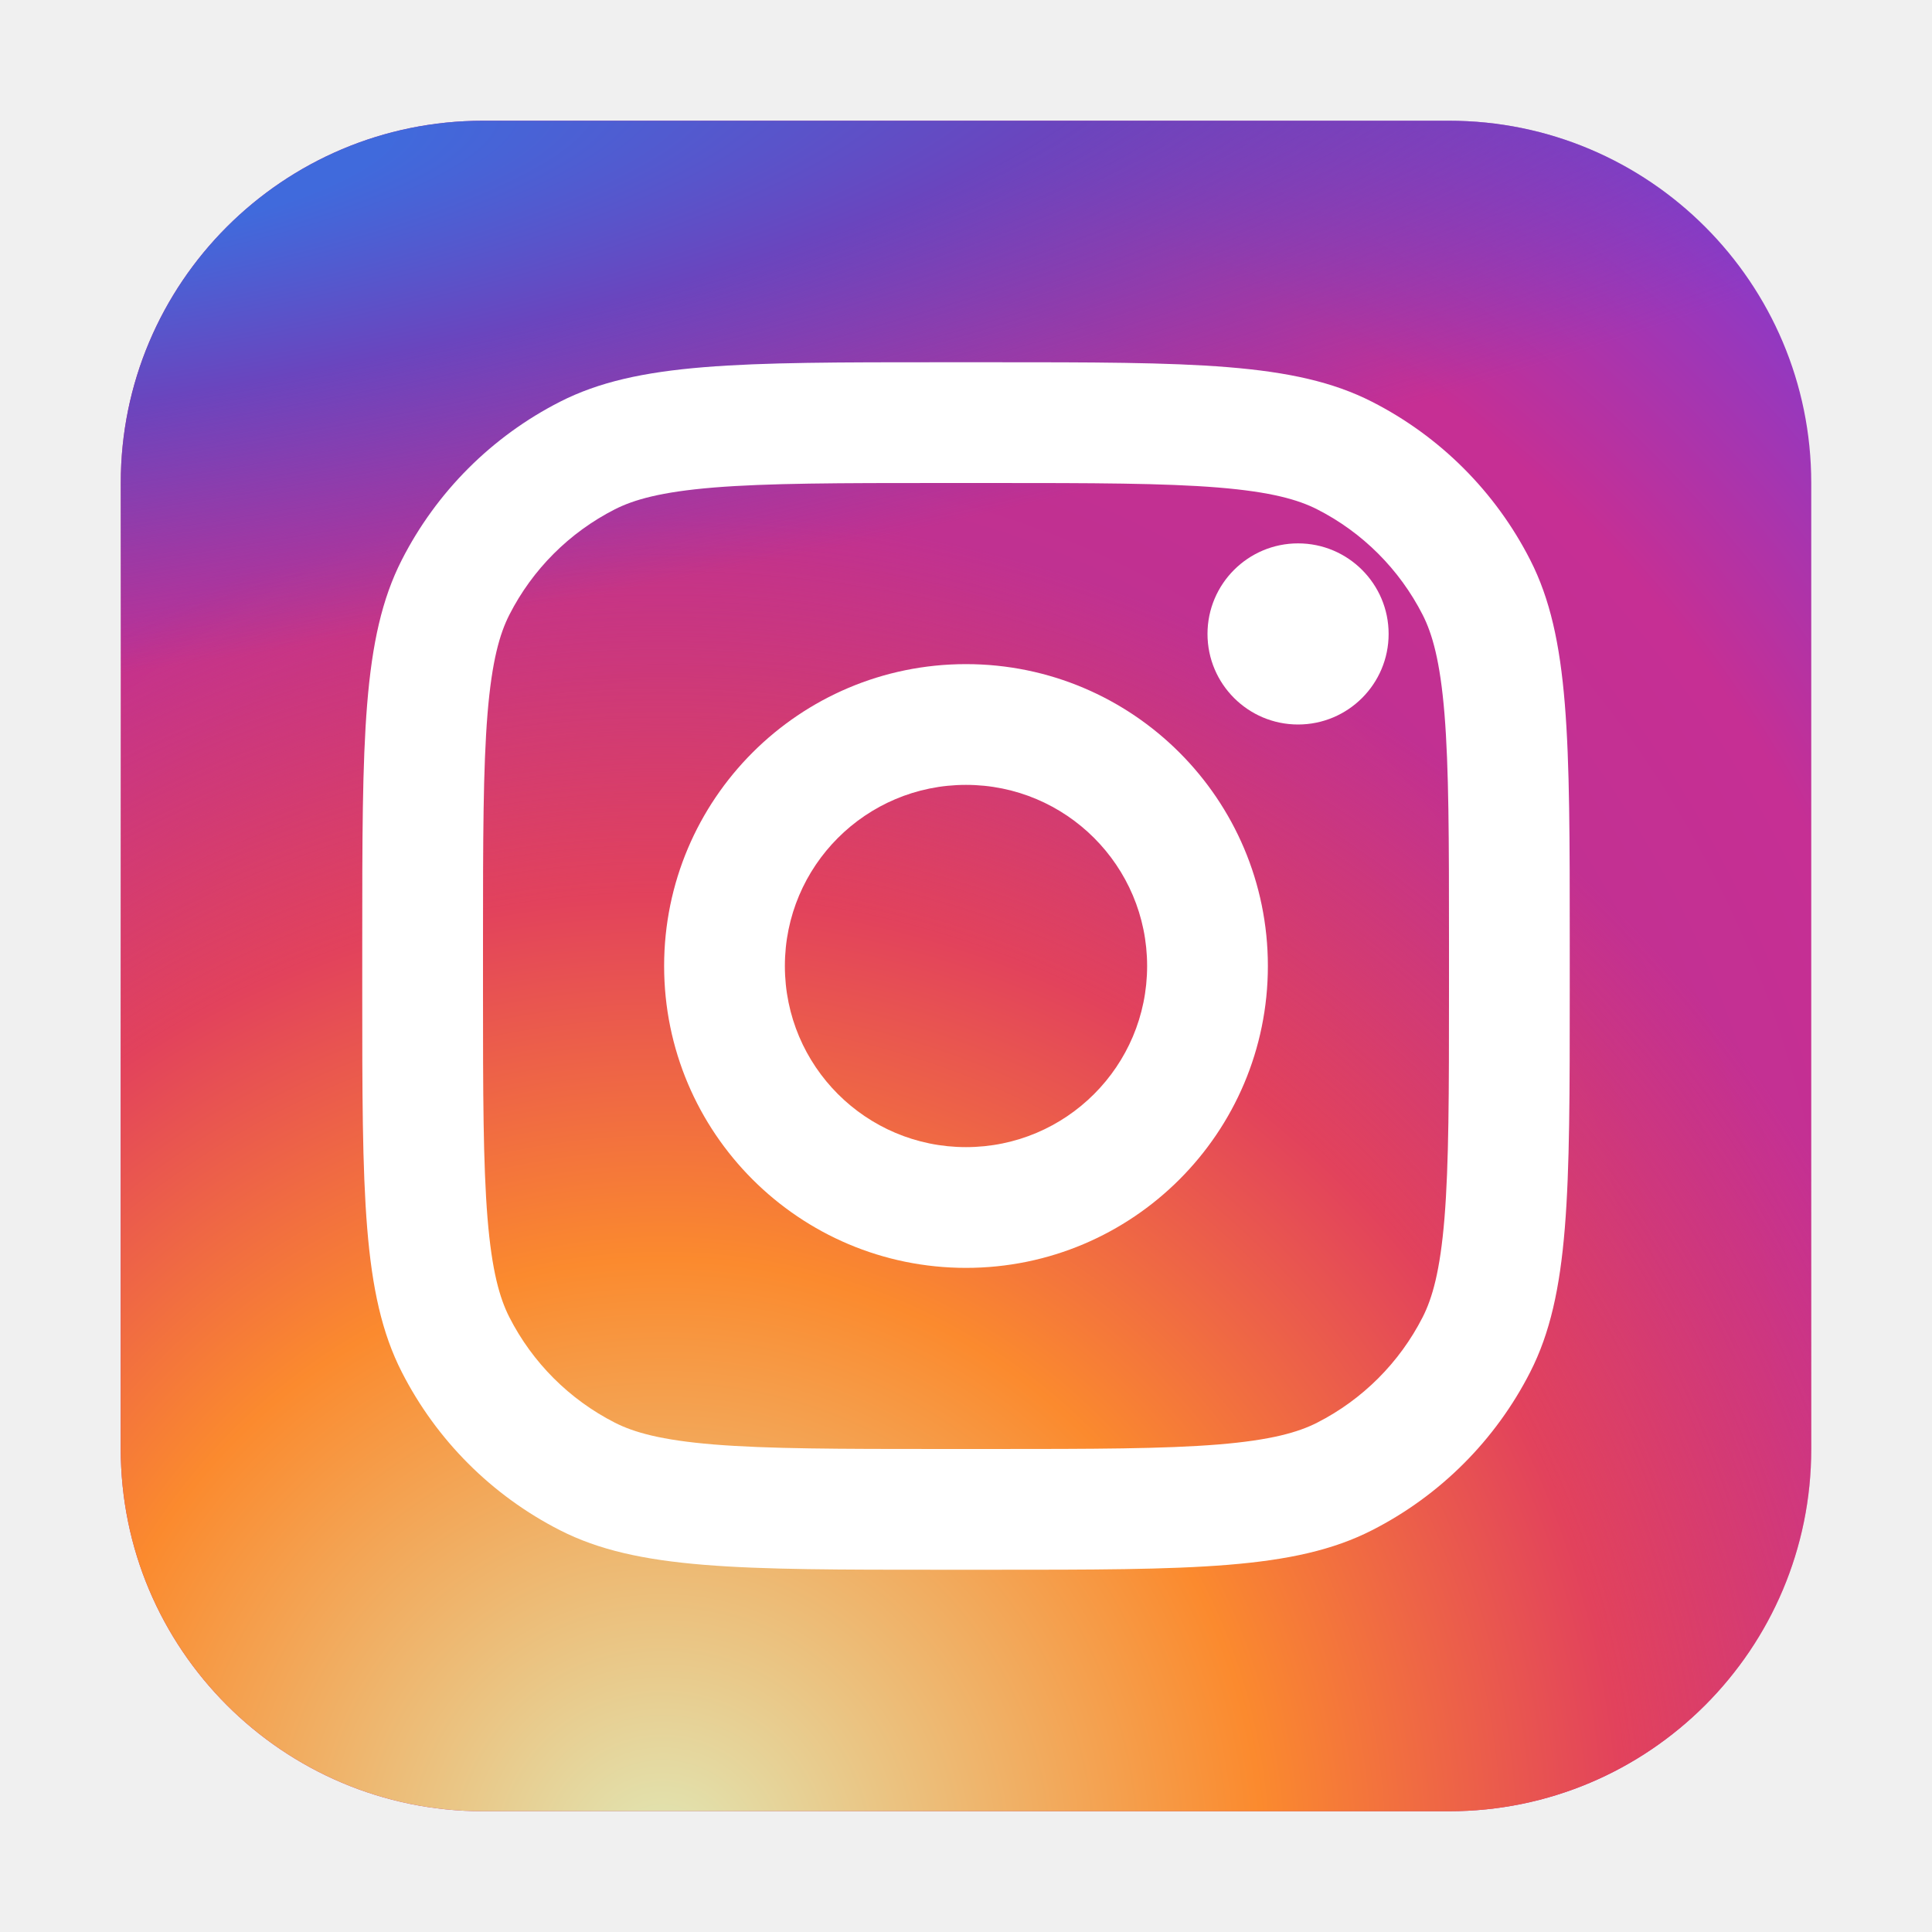
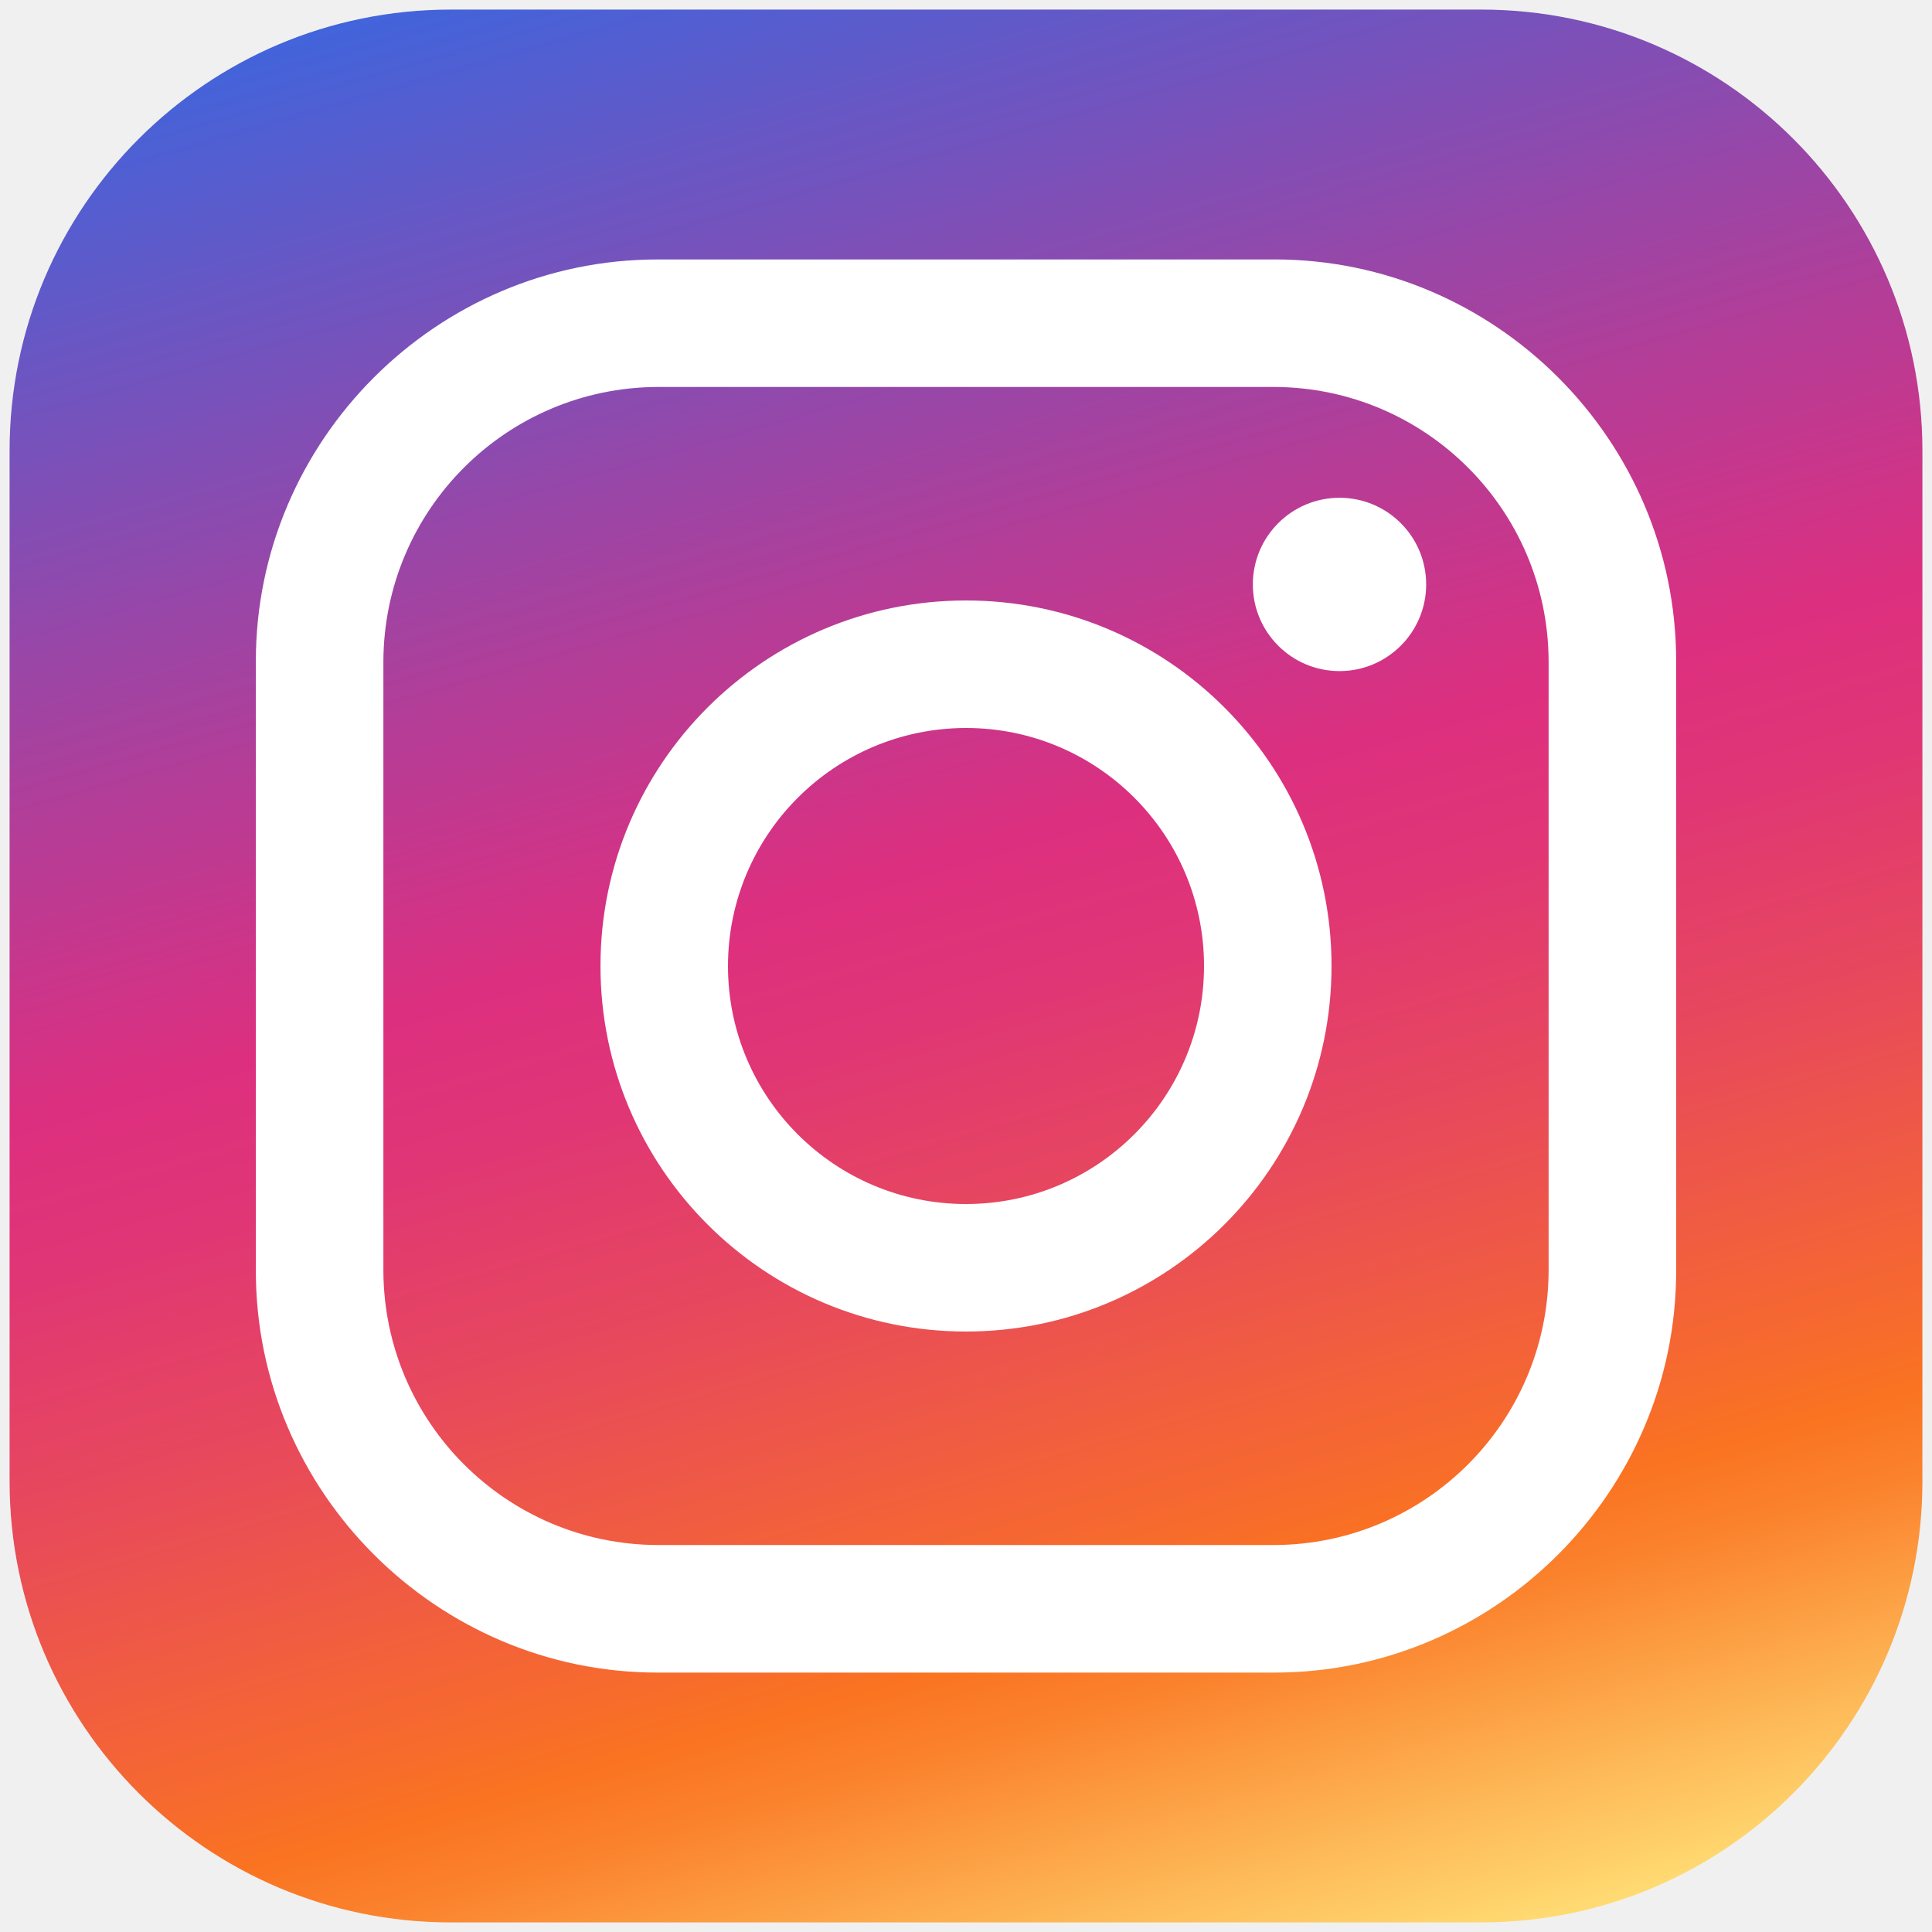
- <svg xmlns="http://www.w3.org/2000/svg" width="800px" height="800px" viewBox="0 0 32 32" fill="none">
-   <rect x="2" y="2" width="28" height="28" rx="6" fill="url(#paint0_radial_87_7153)" />
-   <rect x="2" y="2" width="28" height="28" rx="6" fill="url(#paint1_radial_87_7153)" />
-   <rect x="2" y="2" width="28" height="28" rx="6" fill="url(#paint2_radial_87_7153)" />
-   <path d="M23 10.5C23 11.328 22.328 12 21.5 12C20.672 12 20 11.328 20 10.5C20 9.672 20.672 9 21.5 9C22.328 9 23 9.672 23 10.5Z" fill="white" />
-   <path fill-rule="evenodd" clip-rule="evenodd" d="M16 21C18.761 21 21 18.761 21 16C21 13.239 18.761 11 16 11C13.239 11 11 13.239 11 16C11 18.761 13.239 21 16 21ZM16 19C17.657 19 19 17.657 19 16C19 14.343 17.657 13 16 13C14.343 13 13 14.343 13 16C13 17.657 14.343 19 16 19Z" fill="white" />
-   <path fill-rule="evenodd" clip-rule="evenodd" d="M6 15.6C6 12.24 6 10.559 6.654 9.276C7.229 8.147 8.147 7.229 9.276 6.654C10.559 6 12.24 6 15.6 6H16.4C19.76 6 21.441 6 22.724 6.654C23.853 7.229 24.771 8.147 25.346 9.276C26 10.559 26 12.24 26 15.6V16.4C26 19.76 26 21.441 25.346 22.724C24.771 23.853 23.853 24.771 22.724 25.346C21.441 26 19.76 26 16.4 26H15.6C12.24 26 10.559 26 9.276 25.346C8.147 24.771 7.229 23.853 6.654 22.724C6 21.441 6 19.76 6 16.4V15.6ZM15.6 8H16.4C18.113 8 19.278 8.002 20.178 8.075C21.055 8.147 21.503 8.277 21.816 8.436C22.569 8.819 23.18 9.431 23.564 10.184C23.723 10.497 23.853 10.945 23.925 11.822C23.998 12.722 24 13.887 24 15.6V16.4C24 18.113 23.998 19.278 23.925 20.178C23.853 21.055 23.723 21.503 23.564 21.816C23.18 22.569 22.569 23.18 21.816 23.564C21.503 23.723 21.055 23.853 20.178 23.925C19.278 23.998 18.113 24 16.4 24H15.6C13.887 24 12.722 23.998 11.822 23.925C10.945 23.853 10.497 23.723 10.184 23.564C9.431 23.18 8.819 22.569 8.436 21.816C8.277 21.503 8.147 21.055 8.075 20.178C8.002 19.278 8 18.113 8 16.4V15.6C8 13.887 8.002 12.722 8.075 11.822C8.147 10.945 8.277 10.497 8.436 10.184C8.819 9.431 9.431 8.819 10.184 8.436C10.497 8.277 10.945 8.147 11.822 8.075C12.722 8.002 13.887 8 15.6 8Z" fill="white" />
-   <defs>
-     <radialGradient id="paint0_radial_87_7153" cx="0" cy="0" r="1" gradientUnits="userSpaceOnUse" gradientTransform="translate(12 23) rotate(-55.3758) scale(25.5196)">
-       <stop stop-color="#B13589" />
-       <stop offset="0.793" stop-color="#C62F94" />
-       <stop offset="1" stop-color="#8A3AC8" />
-     </radialGradient>
-     <radialGradient id="paint1_radial_87_7153" cx="0" cy="0" r="1" gradientUnits="userSpaceOnUse" gradientTransform="translate(11 31) rotate(-65.1363) scale(22.5942)">
-       <stop stop-color="#E0E8B7" />
-       <stop offset="0.445" stop-color="#FB8A2E" />
-       <stop offset="0.715" stop-color="#E2425C" />
-       <stop offset="1" stop-color="#E2425C" stop-opacity="0" />
-     </radialGradient>
-     <radialGradient id="paint2_radial_87_7153" cx="0" cy="0" r="1" gradientUnits="userSpaceOnUse" gradientTransform="translate(0.500002 3) rotate(-8.1301) scale(38.8909 8.31836)">
-       <stop offset="0.157" stop-color="#406ADC" />
-       <stop offset="0.468" stop-color="#6A45BE" />
-       <stop offset="1" stop-color="#6A45BE" stop-opacity="0" />
-     </radialGradient>
-   </defs>
+ <svg xmlns="http://www.w3.org/2000/svg" version="1.1" width="512" height="512" x="0" y="0" viewBox="0 0 512 512" style="enable-background:new 0 0 512 512" xml:space="preserve" class="">
+   <g transform="matrix(1.09,0,0,1.09,-23.04,-23.04)">
+     <defs>
+       <linearGradient id="a" x1="328.27" x2="183.73" y1="508.05" y2="3.95" gradientUnits="userSpaceOnUse">
+         <stop offset="0" stop-color="#ffdb73" />
+         <stop offset=".08" stop-color="#fdad4e" />
+         <stop offset=".15" stop-color="#fb832e" />
+         <stop offset=".19" stop-color="#fa7321" />
+         <stop offset=".23" stop-color="#f6692f" />
+         <stop offset=".37" stop-color="#e84a5a" />
+         <stop offset=".48" stop-color="#e03675" />
+         <stop offset=".55" stop-color="#dd2f7f" />
+         <stop offset=".68" stop-color="#b43d97" />
+         <stop offset=".97" stop-color="#4d60d4" />
+         <stop offset="1" stop-color="#4264db" />
+       </linearGradient>
+     </defs>
+     <rect width="465.06" height="465.06" x="23.47" y="23.47" class="cls-1" rx="107.23" ry="107.23" style="fill:url(#a)" fill="" />
+     <path d="M331 115.22a66.92 66.92 0 0 1 66.65 66.65v148.26A66.92 66.92 0 0 1 331 396.78H181a66.92 66.92 0 0 1-66.65-66.65V181.87A66.92 66.92 0 0 1 181 115.22h150m0-31H181c-53.71 0-97.66 44-97.66 97.66v148.25c0 53.71 44 97.66 97.66 97.66h150c53.71 0 97.66-44 97.66-97.66V181.87c0-53.71-43.95-97.66-97.66-97.66Z" class="" fill="#ffffff" opacity="1" data-original="#000000" />
+     <path d="M256 198.13A57.87 57.87 0 1 1 198.13 256 57.94 57.94 0 0 1 256 198.13m0-31A88.87 88.87 0 1 0 344.87 256 88.87 88.87 0 0 0 256 167.13Z" class="" fill="#ffffff" opacity="1" data-original="#000000" />
+     <circle cx="346.81" cy="163.23" r="21.07" class="" fill="#ffffff" opacity="1" data-original="#000000" />
+   </g>
</svg>
